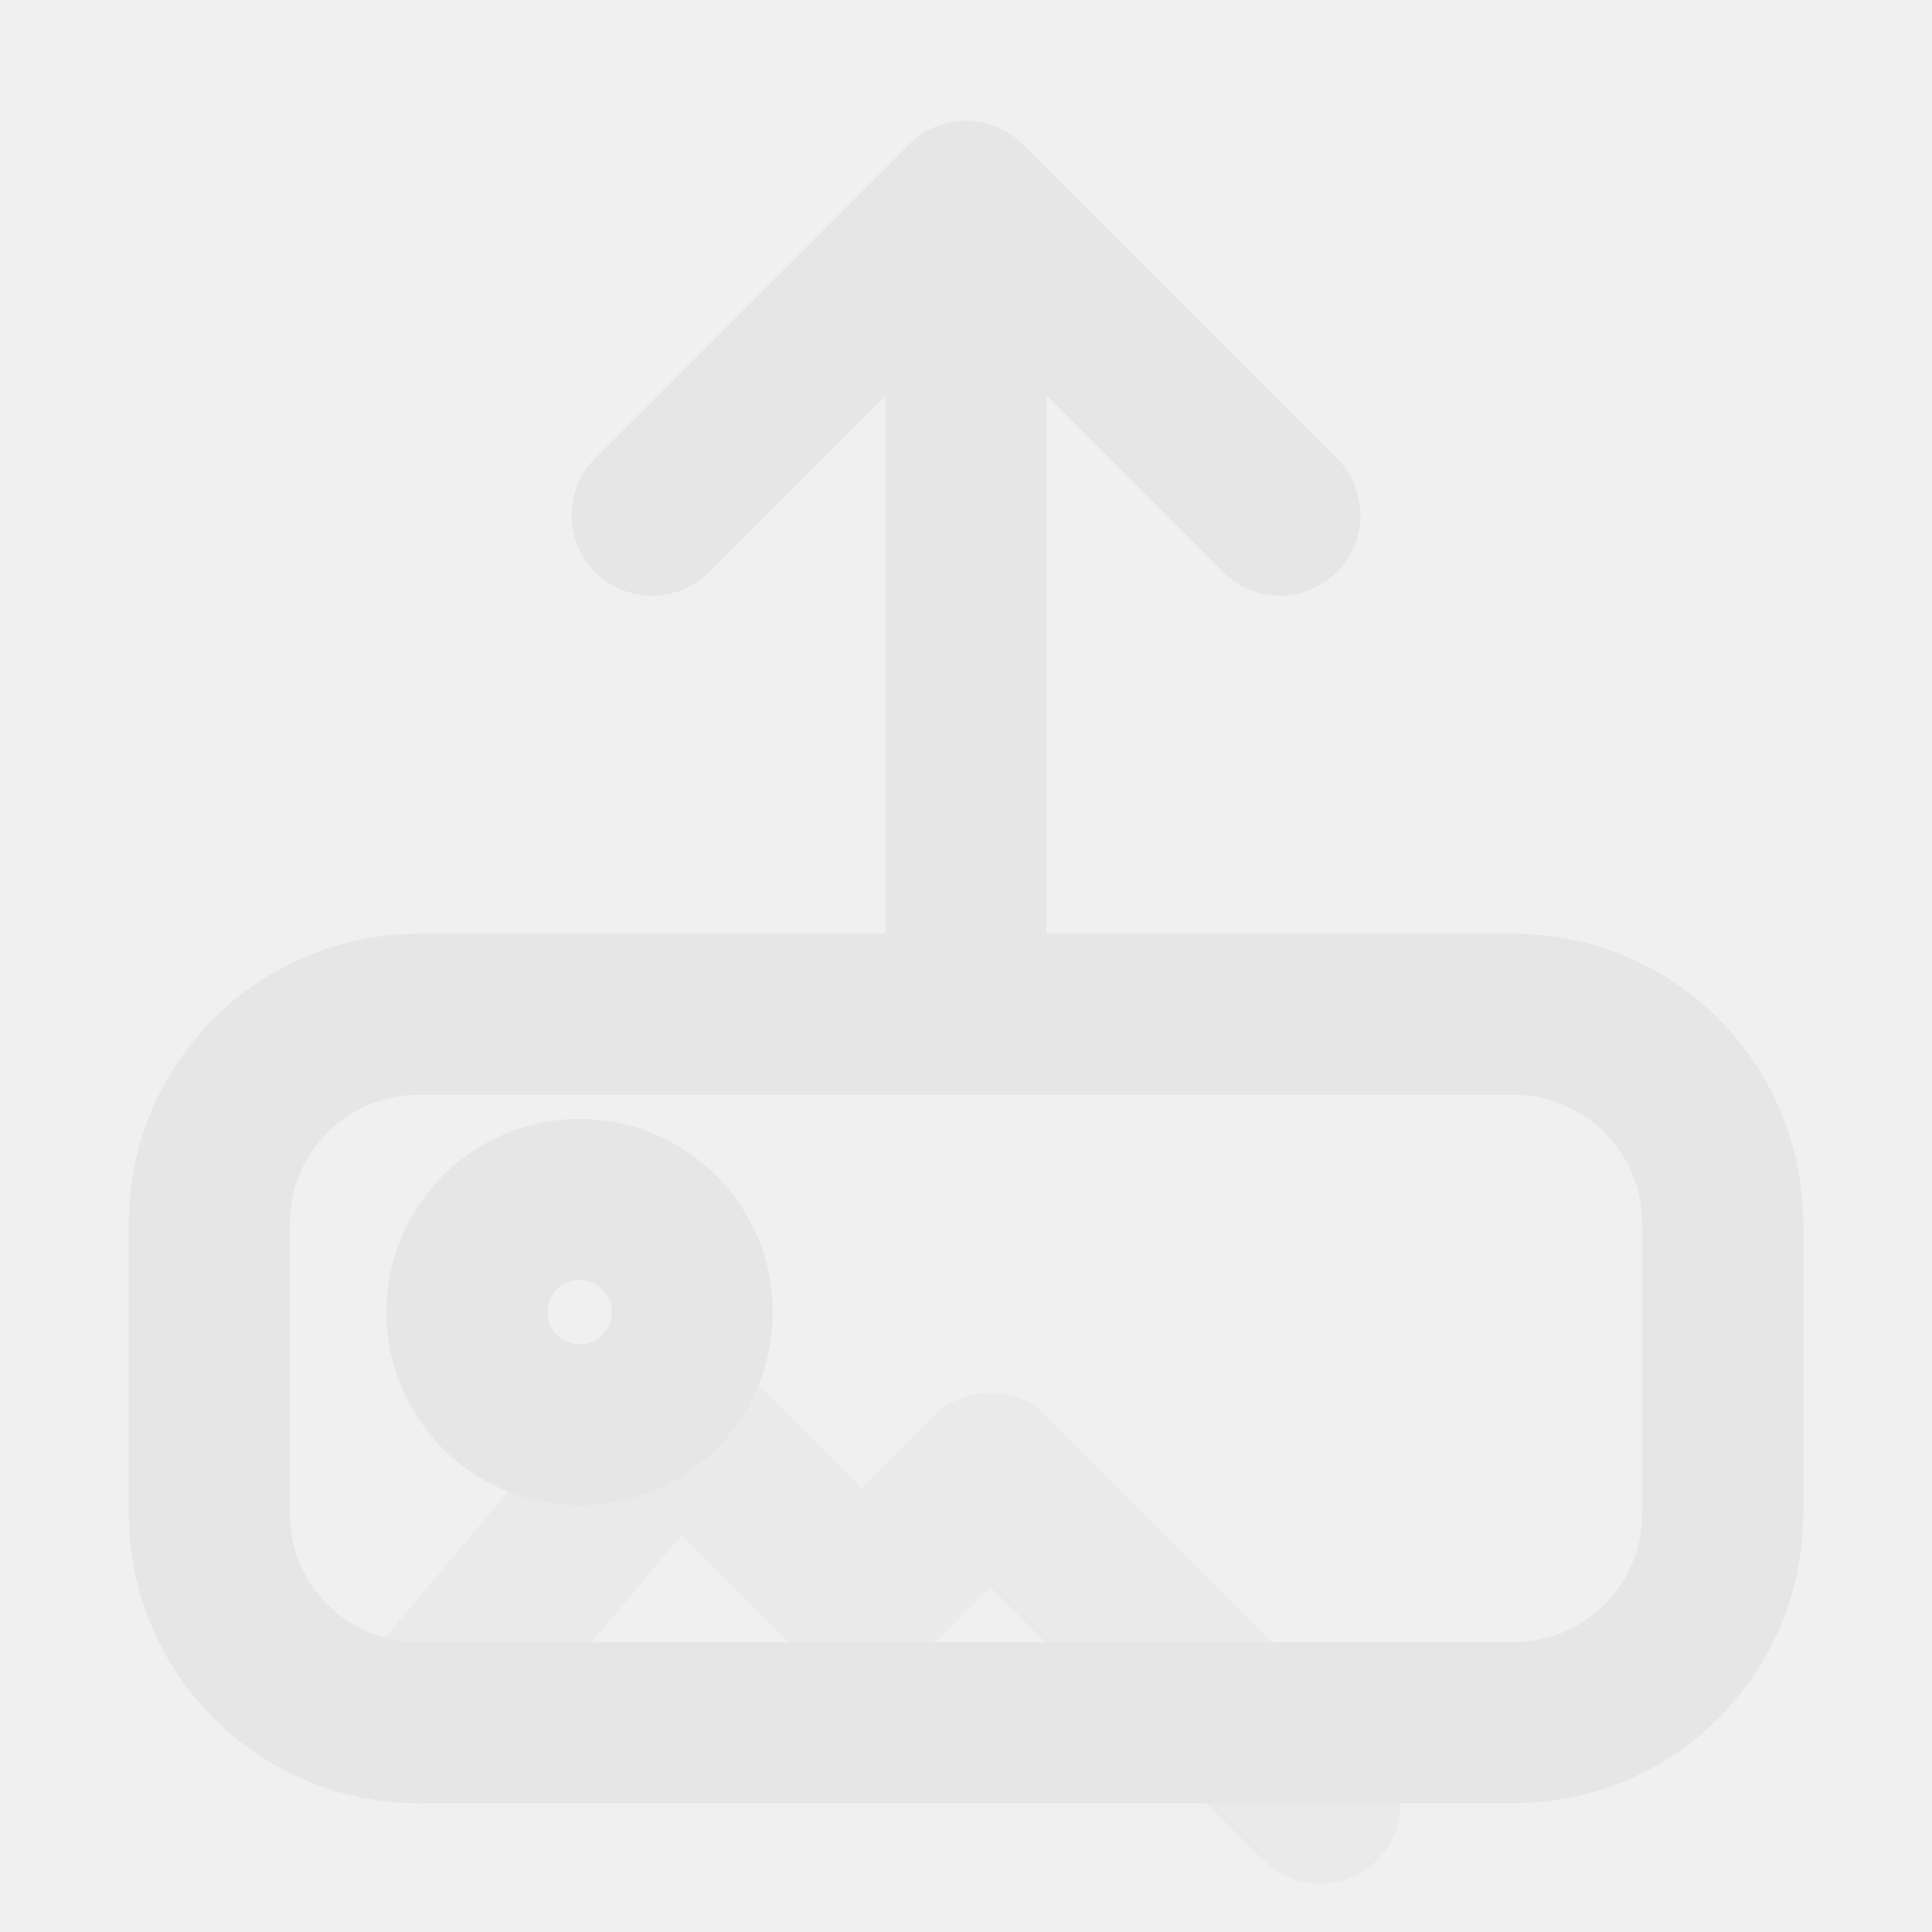
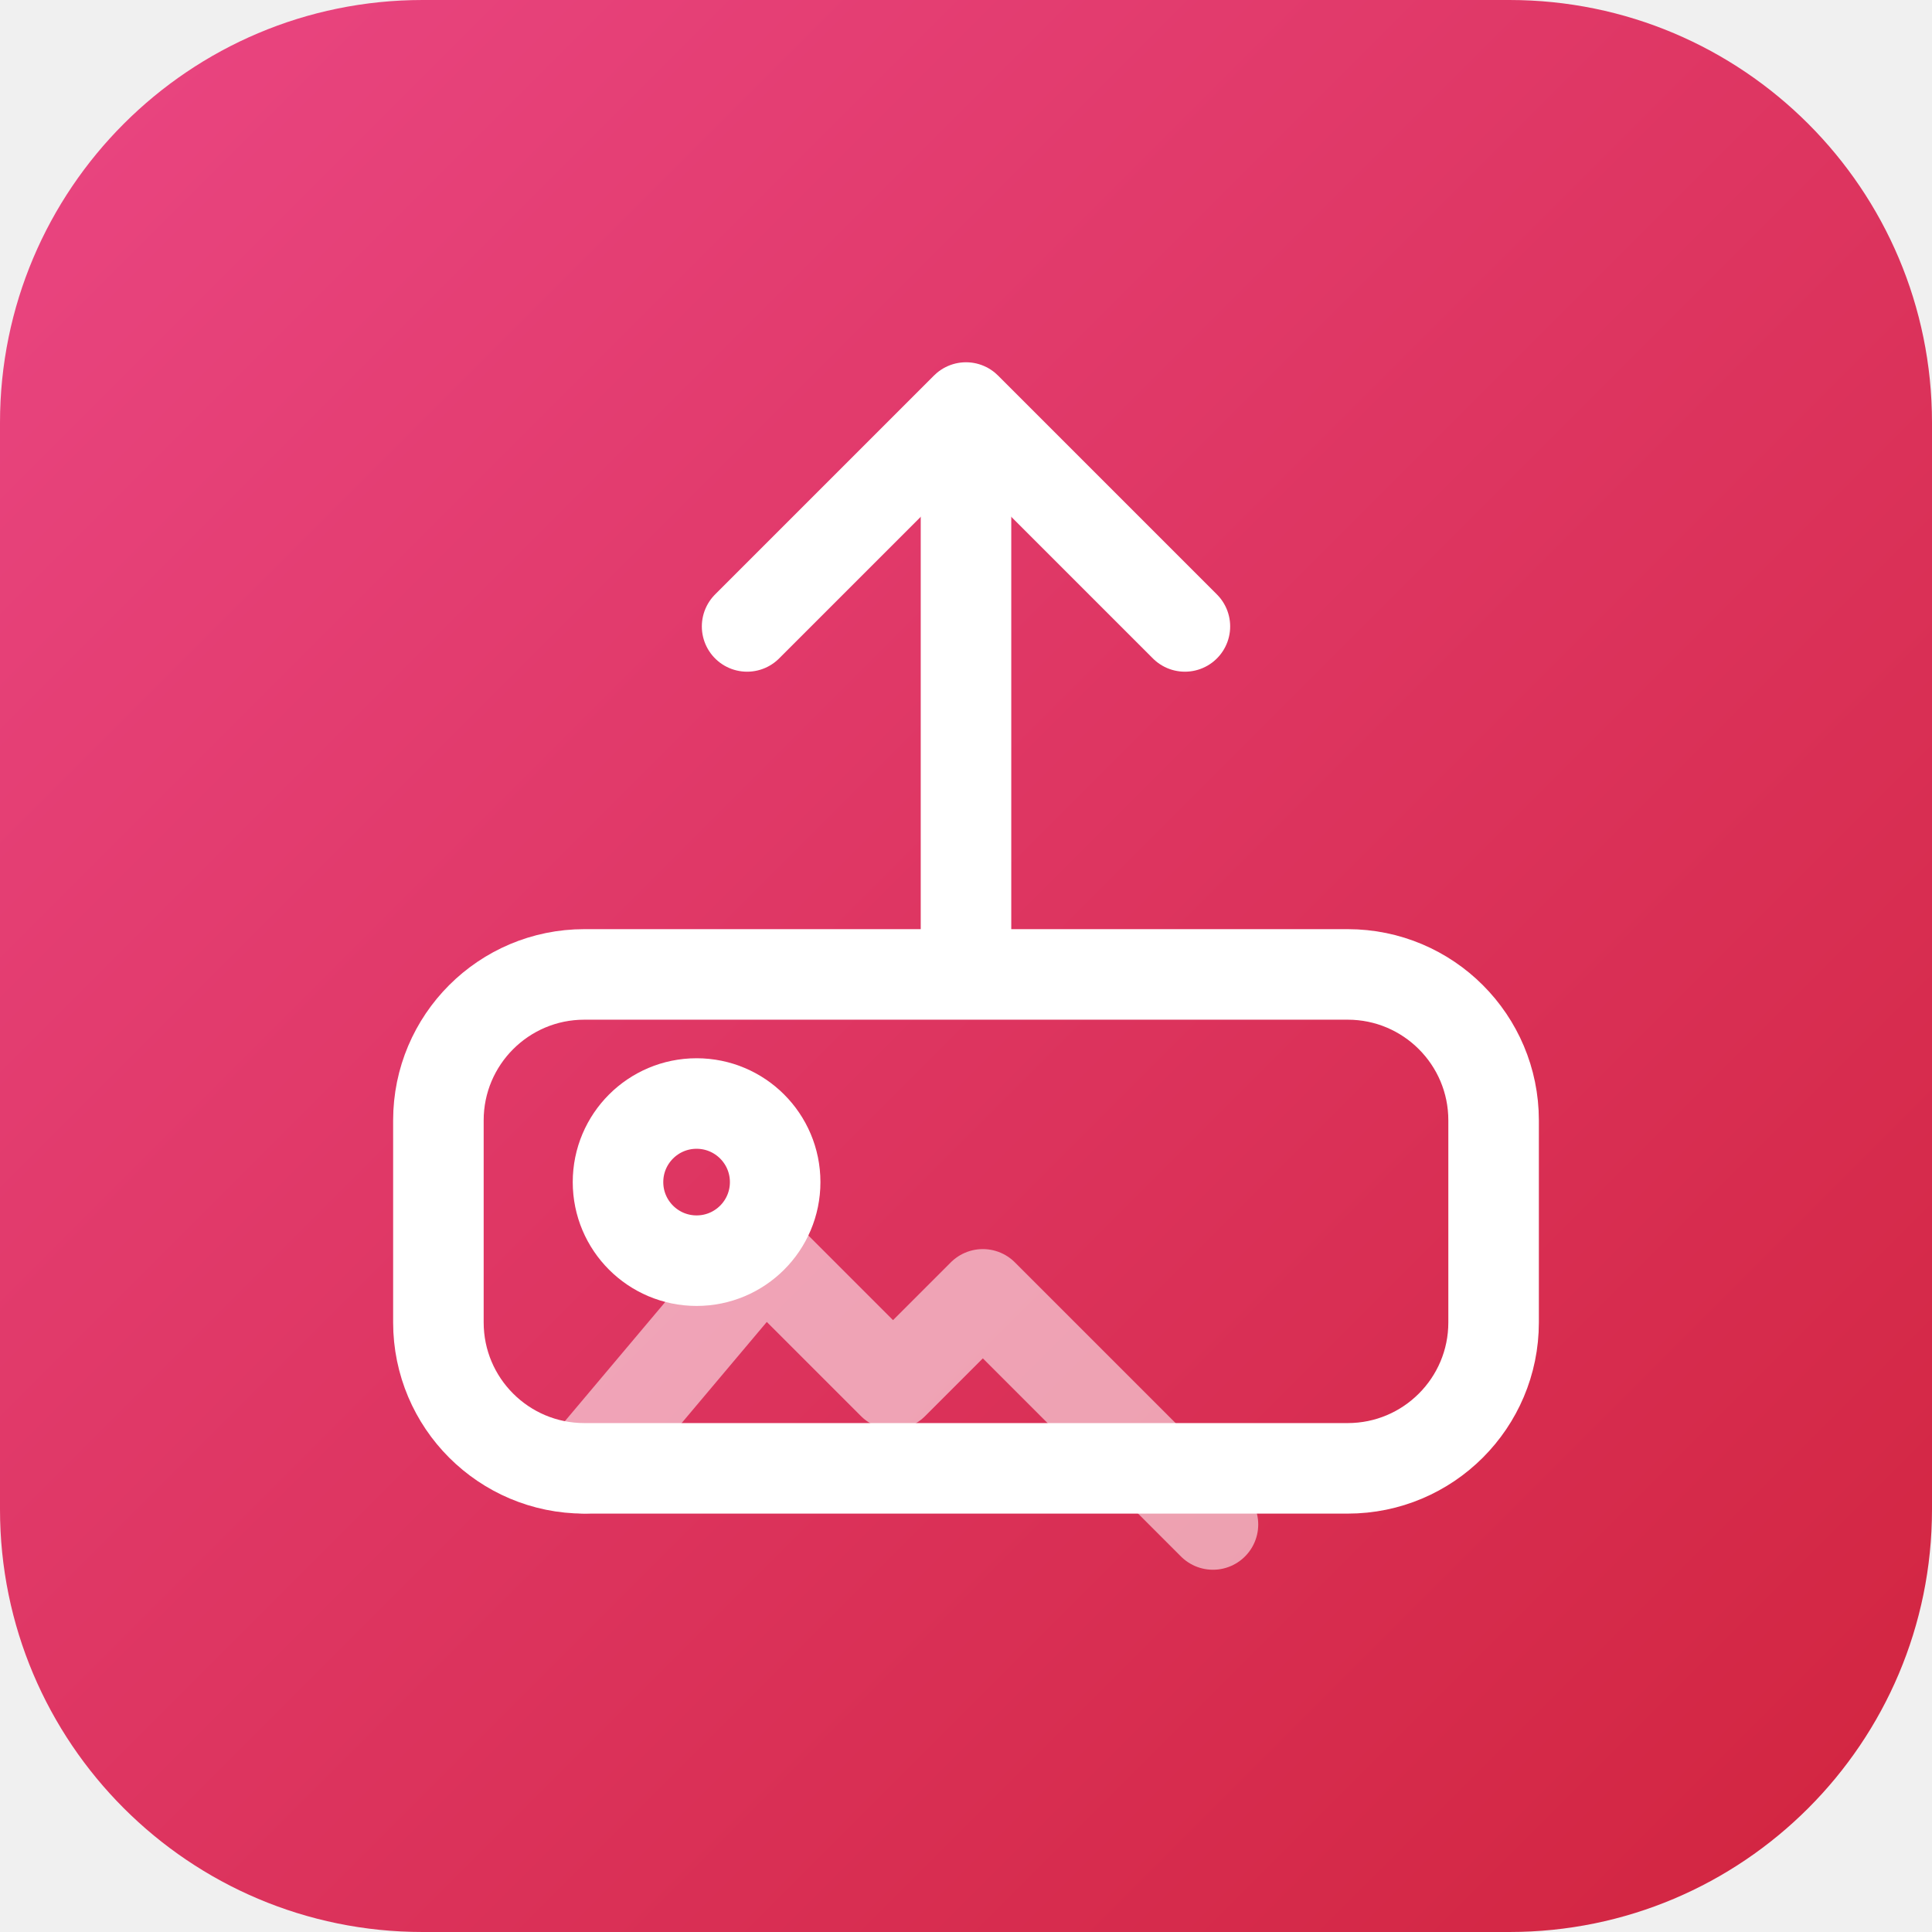
- <svg xmlns="http://www.w3.org/2000/svg" viewBox="0 0 24 24" fill="none" stroke="#e6e6e6" stroke-width="2" stroke-linecap="round" stroke-linejoin="round">
-   <path d="M12 2.6v9.2" />
-   <path d="M8.1 6.4L12 2.5l3.9 3.9" />
-   <rect x="2.6" y="12.6" width="18.8" height="8.8" rx="2.6" />
-   <circle cx="7.2" cy="16.3" r="1.4" />
-   <path d="M5.2 21.4l3.2-3.8 2.3 2.3 1.6-1.6 4.1 4.1" opacity="0.55" />
+ <svg xmlns="http://www.w3.org/2000/svg" viewBox="0 0 64 64">
+   <defs>
+     <linearGradient id="pg" x1="0" y1="0" x2="1" y2="1">
+       <stop offset="0" stop-color="#ea4683" />
+       <stop offset="1" stop-color="#d1243e" />
+     </linearGradient>
+   </defs>
+   <rect width="64" height="64" rx="14" fill="url(#pg)" />
+   <g transform="translate(9.6884,8.8518) scale(1.8593)">
+     <g stroke="#fff" fill="none" stroke-width="1.613" stroke-linecap="round" stroke-linejoin="round">
+       <path d="M12 2.6v9.2" />
+       <path d="M8.1 6.4L12 2.5l3.9 3.9" />
+       <rect x="2.6" y="12.6" width="18.8" height="8.8" rx="2.6" />
+       <circle cx="7.2" cy="16.3" r="1.4" />
+       <path d="M5.2 21.4l3.2-3.8 2.3 2.3 1.6-1.6 4.1 4.1" opacity="0.55" />
+     </g>
+   </g>
</svg>
